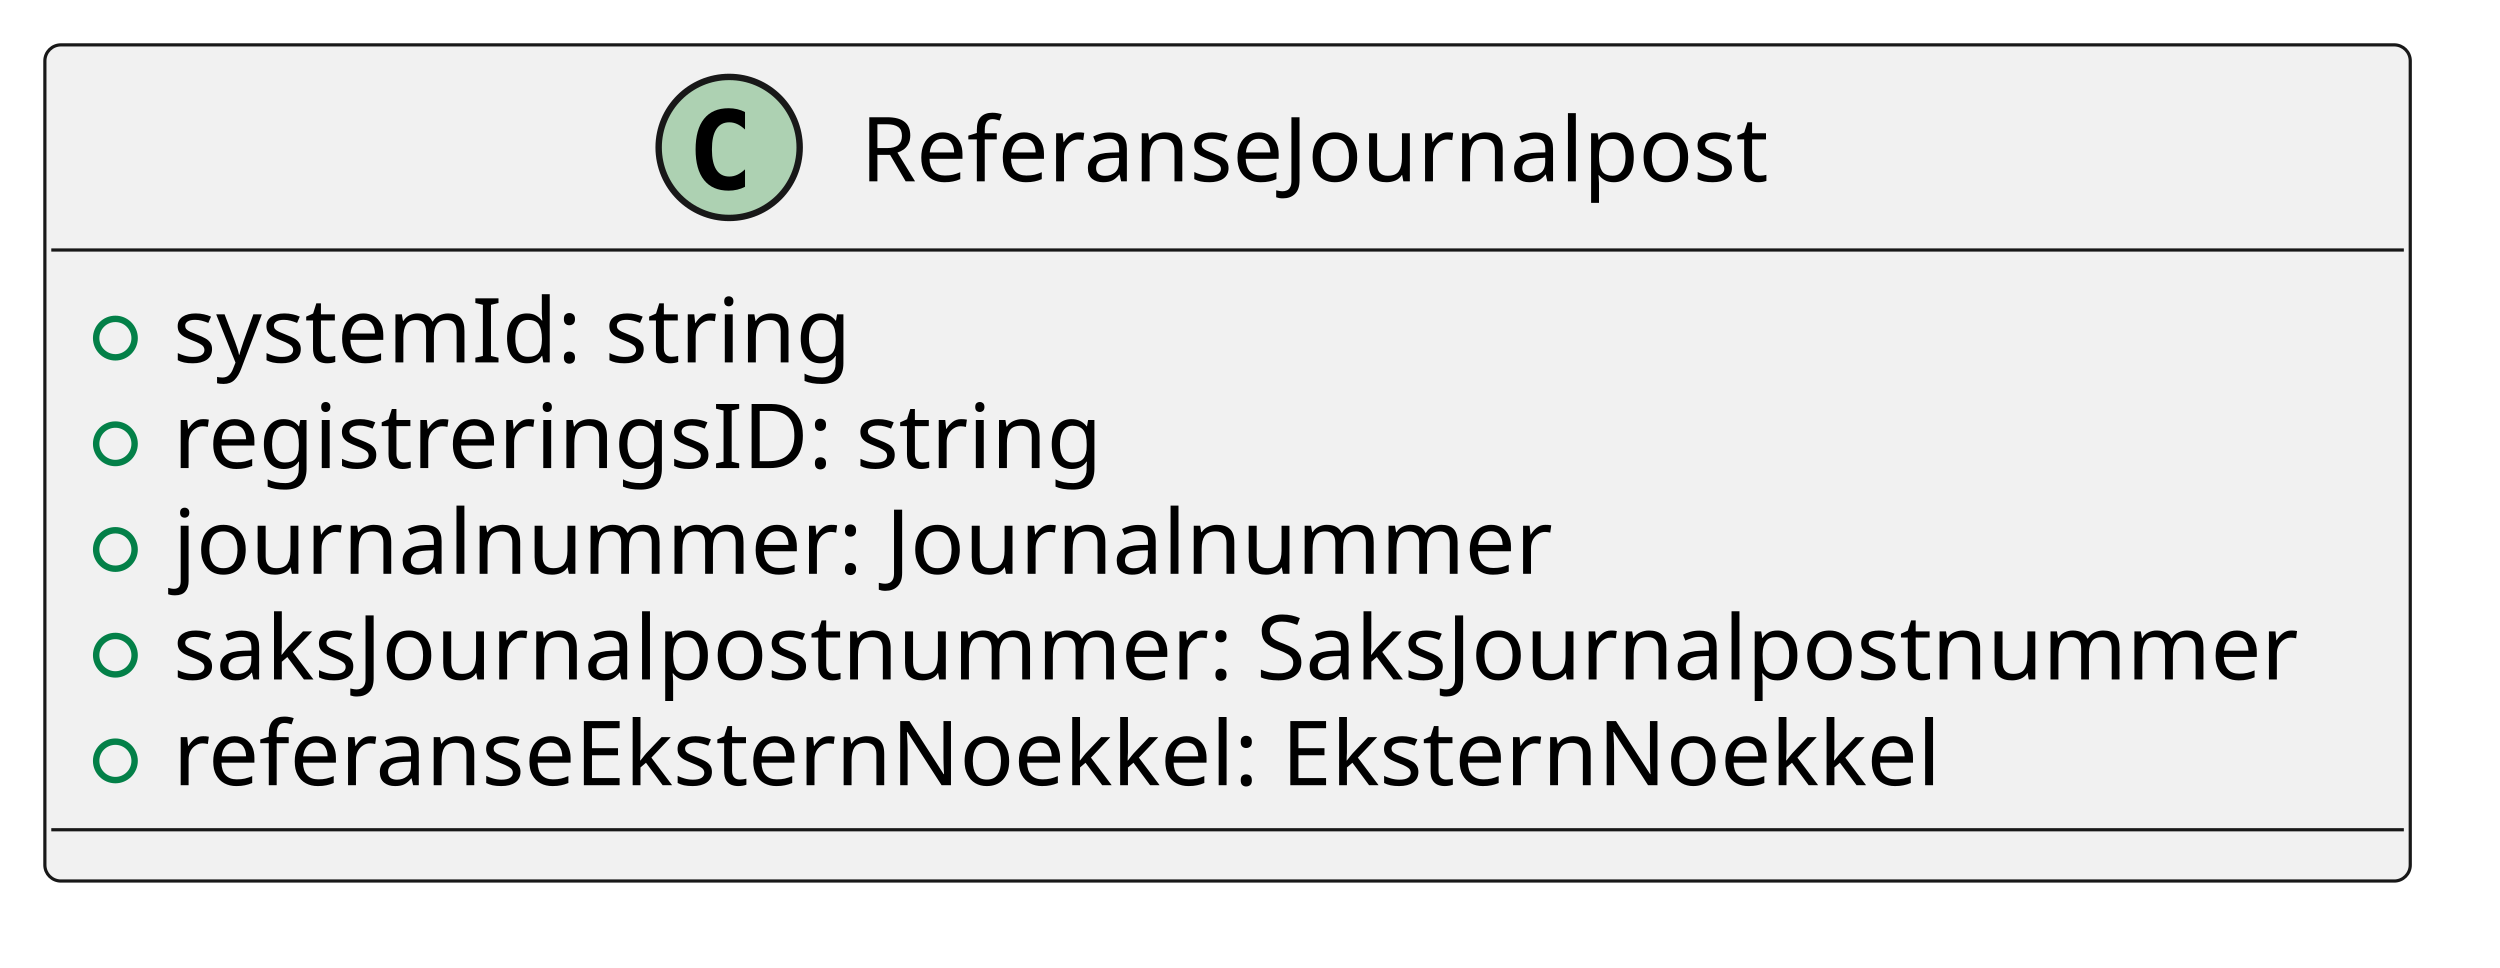
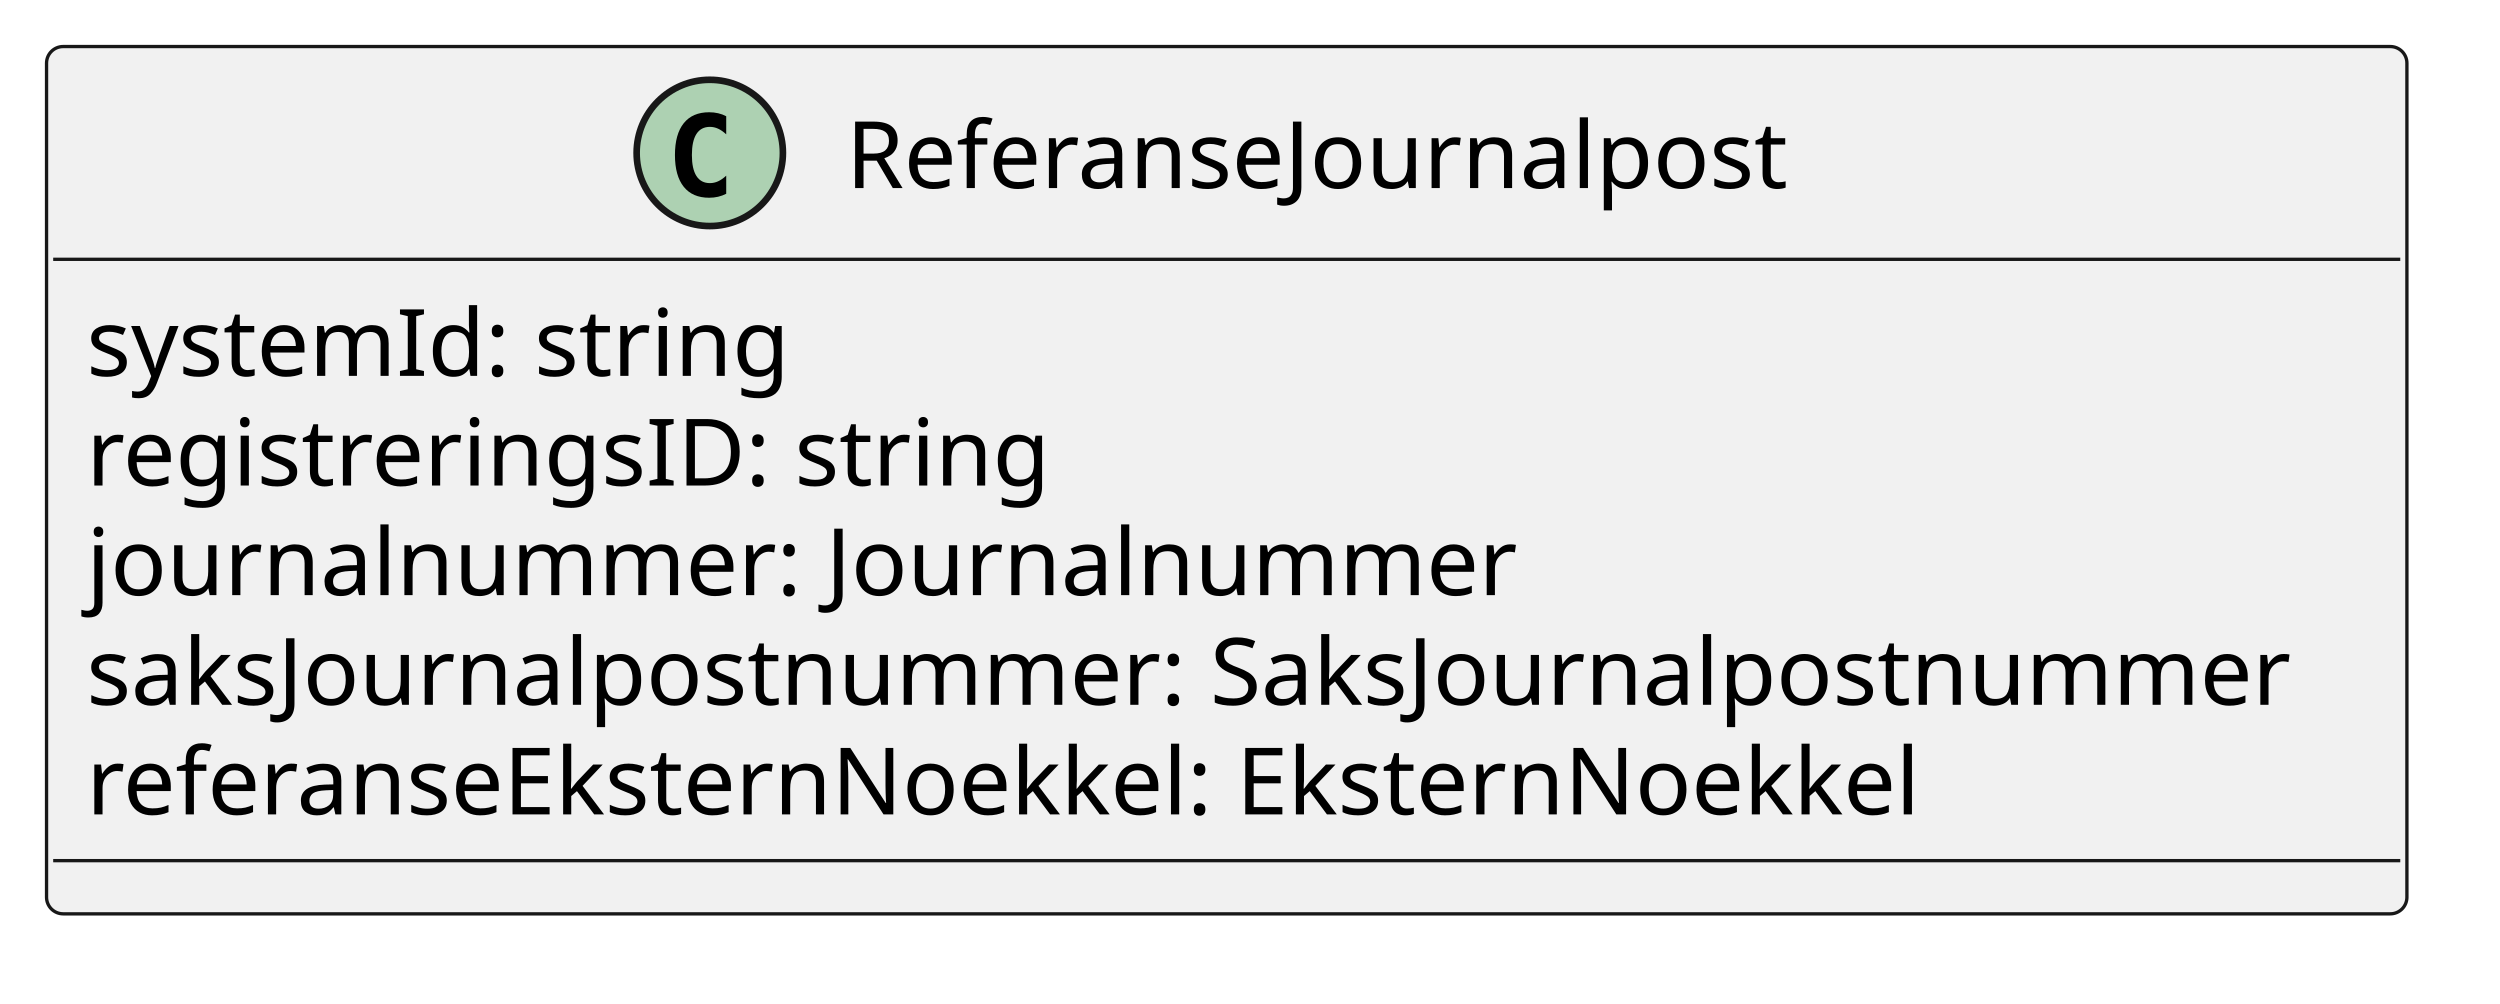
- <svg xmlns="http://www.w3.org/2000/svg" contentStyleType="text/css" height="151px" preserveAspectRatio="none" style="width:390px;height:151px;background:#FFFFFF;" version="1.1" viewBox="0 0 390 151" width="390px" zoomAndPan="magnify">
+ <svg xmlns="http://www.w3.org/2000/svg" contentStyleType="text/css" height="151px" preserveAspectRatio="none" style="width:376px;height:151px;background:#FFFFFF;" version="1.1" viewBox="0 0 376 151" width="376px" zoomAndPan="magnify">
  <defs />
  <g>
    <g id="elem_ReferanseJournalpost">
-       <rect codeLine="2" fill="#F1F1F1" height="130.441" id="ReferanseJournalpost" rx="2.5" ry="2.5" style="stroke:#181818;stroke-width:0.5;" width="369" x="7" y="7" />
-       <ellipse cx="113.75" cy="23" fill="#ADD1B2" rx="11" ry="11" style="stroke:#181818;stroke-width:1.0;" />
-       <path d="M116.223,29.143 Q115.642,29.442 115.003,29.591 Q114.364,29.741 113.658,29.741 Q111.151,29.741 109.832,28.089 Q108.512,26.437 108.512,23.316 Q108.512,20.186 109.832,18.535 Q111.151,16.883 113.658,16.883 Q114.364,16.883 115.011,17.032 Q115.659,17.182 116.223,17.48 L116.223,20.203 Q115.592,19.622 114.999,19.352 Q114.405,19.082 113.774,19.082 Q112.43,19.082 111.745,20.149 Q111.06,21.216 111.06,23.316 Q111.06,25.408 111.745,26.474 Q112.43,27.541 113.774,27.541 Q114.405,27.541 114.999,27.271 Q115.592,27.002 116.223,26.42 Z " fill="#000000" />
-       <text fill="#000000" font-family="sans-serif" font-size="14" lengthAdjust="spacing" textLength="147" x="134.25" y="28.291">ReferanseJournalpost</text>
-       <line style="stroke:#181818;stroke-width:0.5;" x1="8" x2="375" y1="39" y2="39" />
-       <ellipse cx="18" cy="52.744" fill="none" rx="3" ry="3" style="stroke:#038048;stroke-width:1.0;" />
-       <text fill="#000000" font-family="sans-serif" font-size="14" lengthAdjust="spacing" textLength="108" x="27" y="56.535">systemId: string</text>
-       <ellipse cx="18" cy="69.232" fill="none" rx="3" ry="3" style="stroke:#038048;stroke-width:1.0;" />
-       <text fill="#000000" font-family="sans-serif" font-size="14" lengthAdjust="spacing" textLength="150" x="27" y="73.023">registreringsID: string</text>
-       <ellipse cx="18" cy="85.721" fill="none" rx="3" ry="3" style="stroke:#038048;stroke-width:1.0;" />
-       <text fill="#000000" font-family="sans-serif" font-size="14" lengthAdjust="spacing" textLength="222" x="27" y="89.512">journalnummer: Journalnummer</text>
-       <ellipse cx="18" cy="102.209" fill="none" rx="3" ry="3" style="stroke:#038048;stroke-width:1.0;" />
-       <text fill="#000000" font-family="sans-serif" font-size="14" lengthAdjust="spacing" textLength="343" x="27" y="106">saksJournalpostnummer: SaksJournalpostnummer</text>
-       <ellipse cx="18" cy="118.697" fill="none" rx="3" ry="3" style="stroke:#038048;stroke-width:1.0;" />
-       <text fill="#000000" font-family="sans-serif" font-size="14" lengthAdjust="spacing" textLength="285" x="27" y="122.488">referanseEksternNoekkel: EksternNoekkel</text>
-       <line style="stroke:#181818;stroke-width:0.5;" x1="8" x2="375" y1="129.441" y2="129.441" />
+       <rect codeLine="2" fill="#F1F1F1" height="130.441" id="ReferanseJournalpost" rx="2.5" ry="2.5" style="stroke:#181818;stroke-width:0.5;" width="355" x="7" y="7" />
+       <ellipse cx="106.75" cy="23" fill="#ADD1B2" rx="11" ry="11" style="stroke:#181818;stroke-width:1.0;" />
+       <path d="M109.223,29.143 Q108.642,29.442 108.003,29.591 Q107.364,29.741 106.658,29.741 Q104.151,29.741 102.832,28.089 Q101.512,26.437 101.512,23.316 Q101.512,20.186 102.832,18.535 Q104.151,16.883 106.658,16.883 Q107.364,16.883 108.011,17.032 Q108.659,17.182 109.223,17.48 L109.223,20.203 Q108.592,19.622 107.999,19.352 Q107.405,19.082 106.774,19.082 Q105.43,19.082 104.745,20.149 Q104.06,21.216 104.06,23.316 Q104.06,25.408 104.745,26.474 Q105.43,27.541 106.774,27.541 Q107.405,27.541 107.999,27.271 Q108.592,27.002 109.223,26.42 Z " fill="#000000" />
+       <text fill="#000000" font-family="sans-serif" font-size="14" lengthAdjust="spacing" textLength="147" x="127.25" y="28.291">ReferanseJournalpost</text>
+       <line style="stroke:#181818;stroke-width:0.5;" x1="8" x2="361" y1="39" y2="39" />
+       <text fill="#000000" font-family="sans-serif" font-size="14" lengthAdjust="spacing" textLength="108" x="13" y="56.535">systemId: string</text>
+       <text fill="#000000" font-family="sans-serif" font-size="14" lengthAdjust="spacing" textLength="150" x="13" y="73.023">registreringsID: string</text>
+       <text fill="#000000" font-family="sans-serif" font-size="14" lengthAdjust="spacing" textLength="222" x="13" y="89.512">journalnummer: Journalnummer</text>
+       <text fill="#000000" font-family="sans-serif" font-size="14" lengthAdjust="spacing" textLength="343" x="13" y="106">saksJournalpostnummer: SaksJournalpostnummer</text>
+       <text fill="#000000" font-family="sans-serif" font-size="14" lengthAdjust="spacing" textLength="285" x="13" y="122.488">referanseEksternNoekkel: EksternNoekkel</text>
+       <line style="stroke:#181818;stroke-width:0.5;" x1="8" x2="361" y1="129.441" y2="129.441" />
    </g>
  </g>
</svg>
